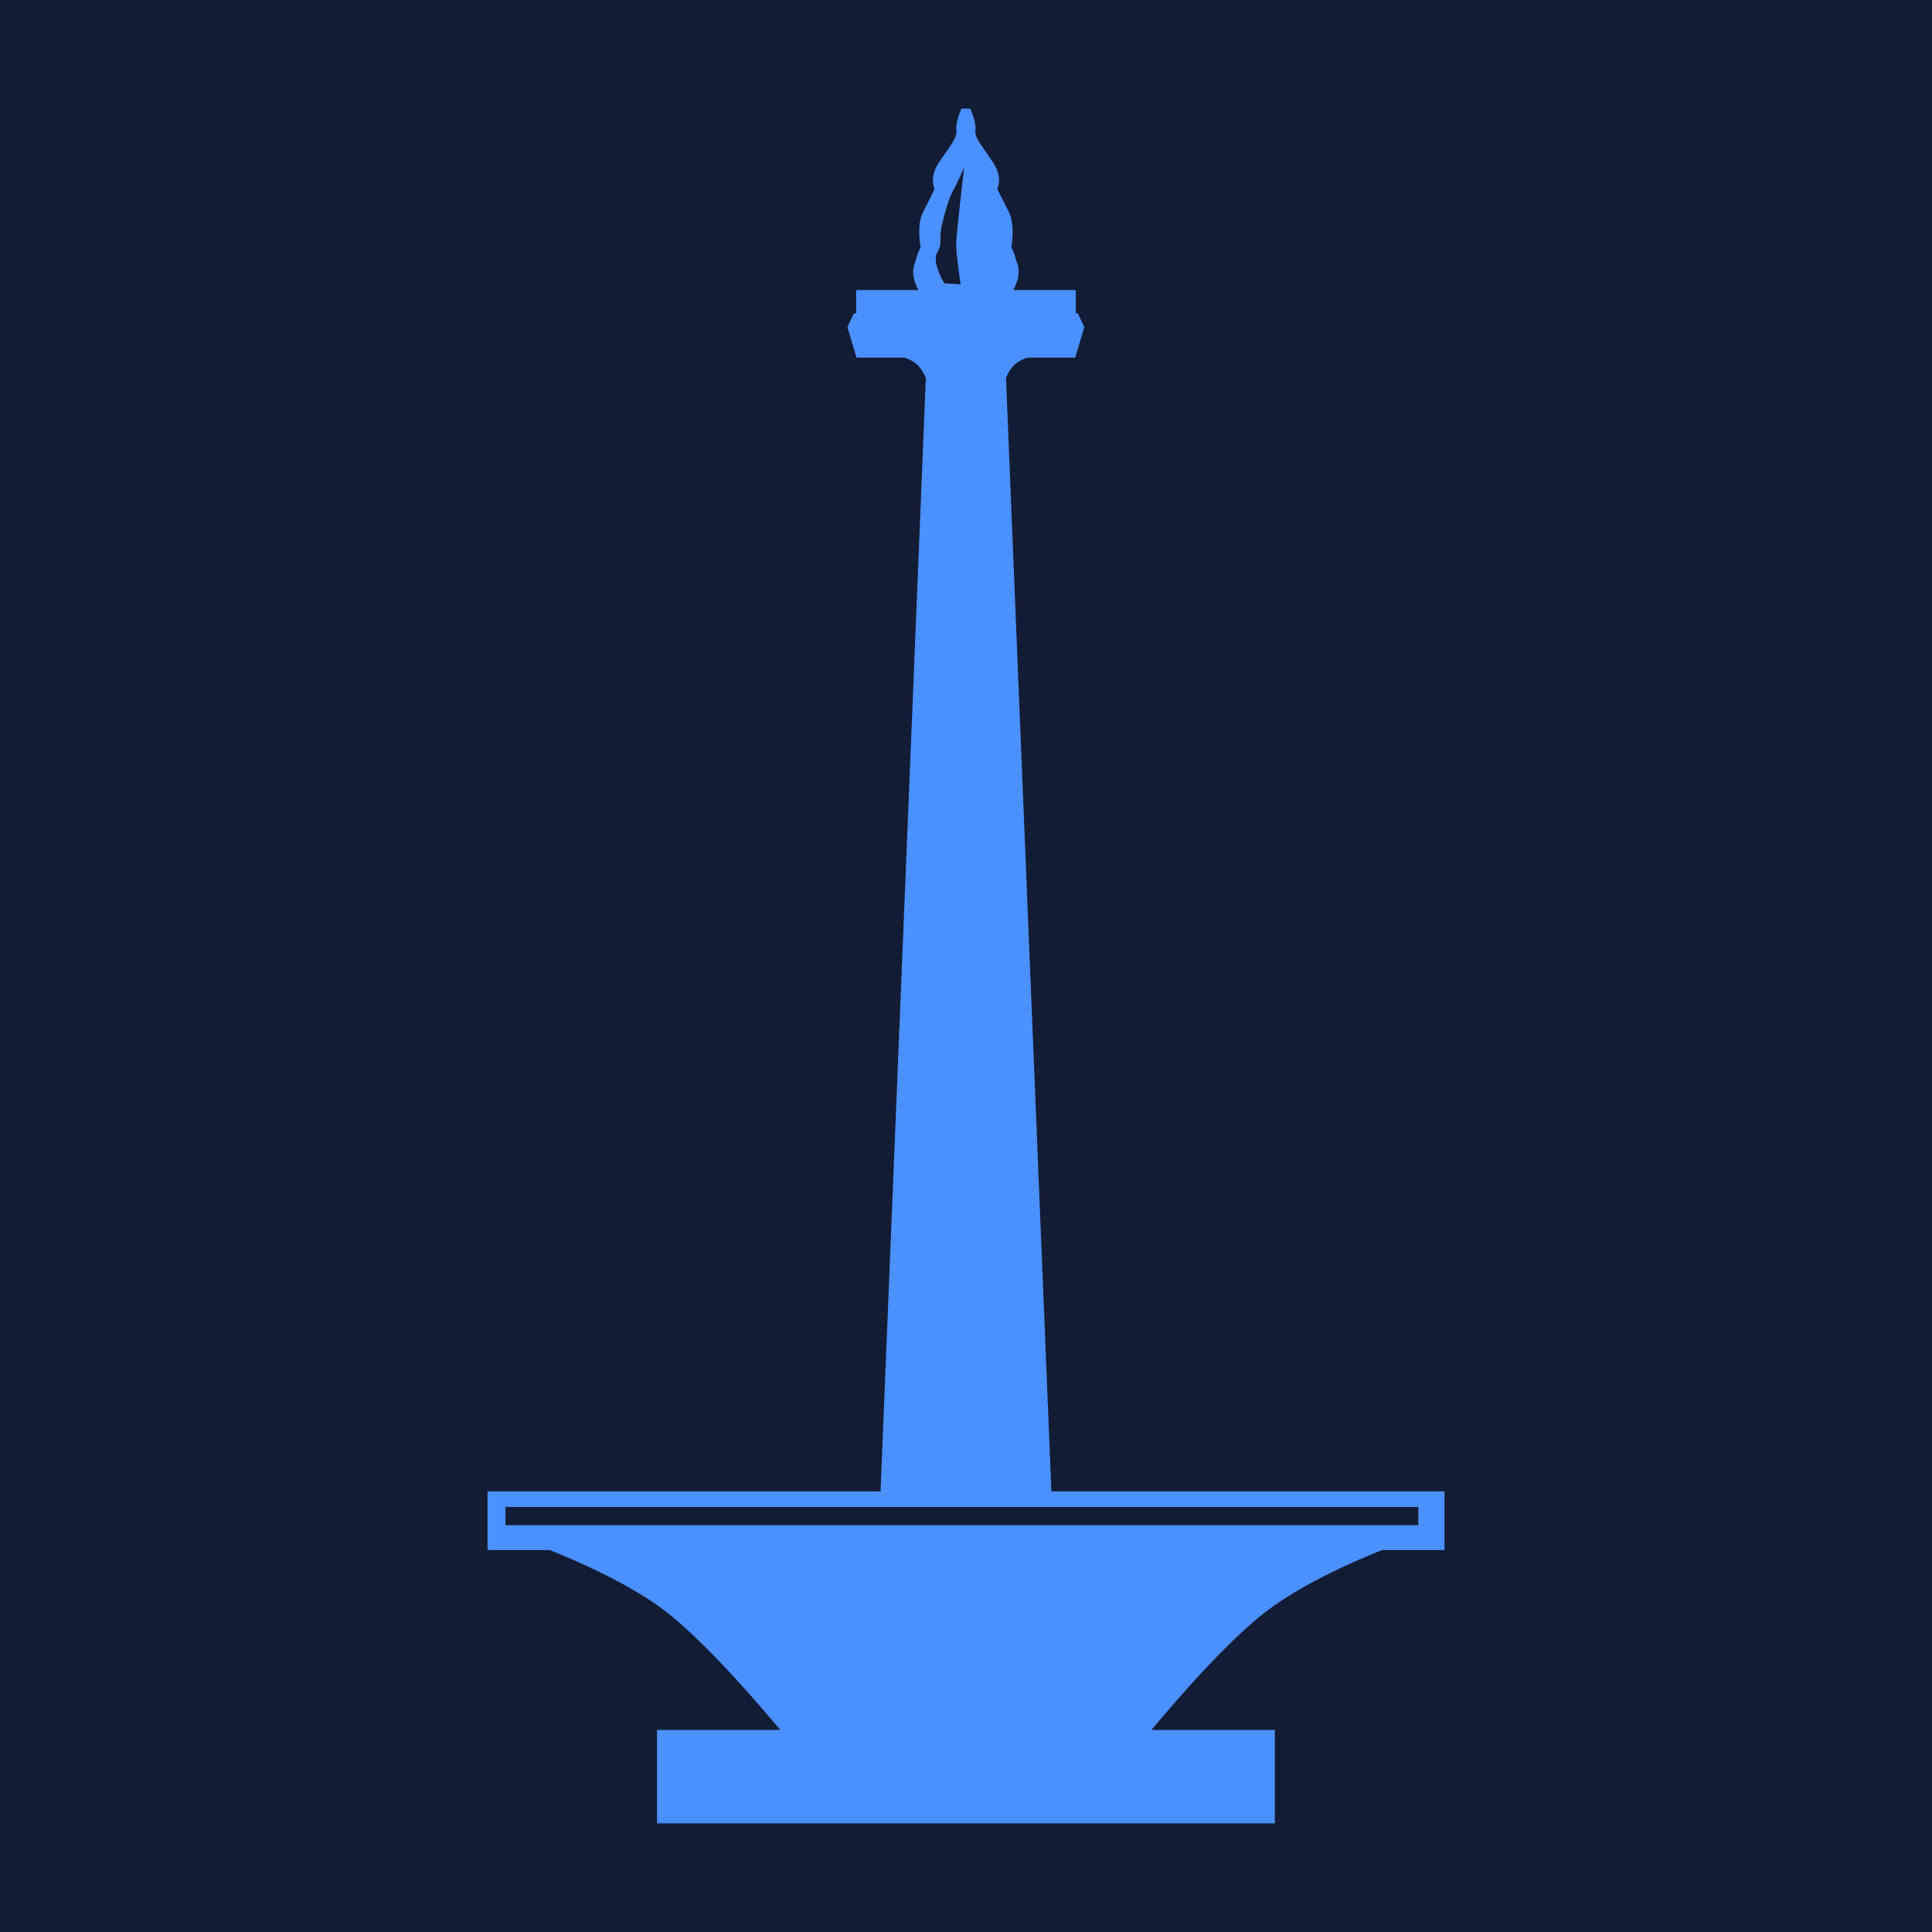
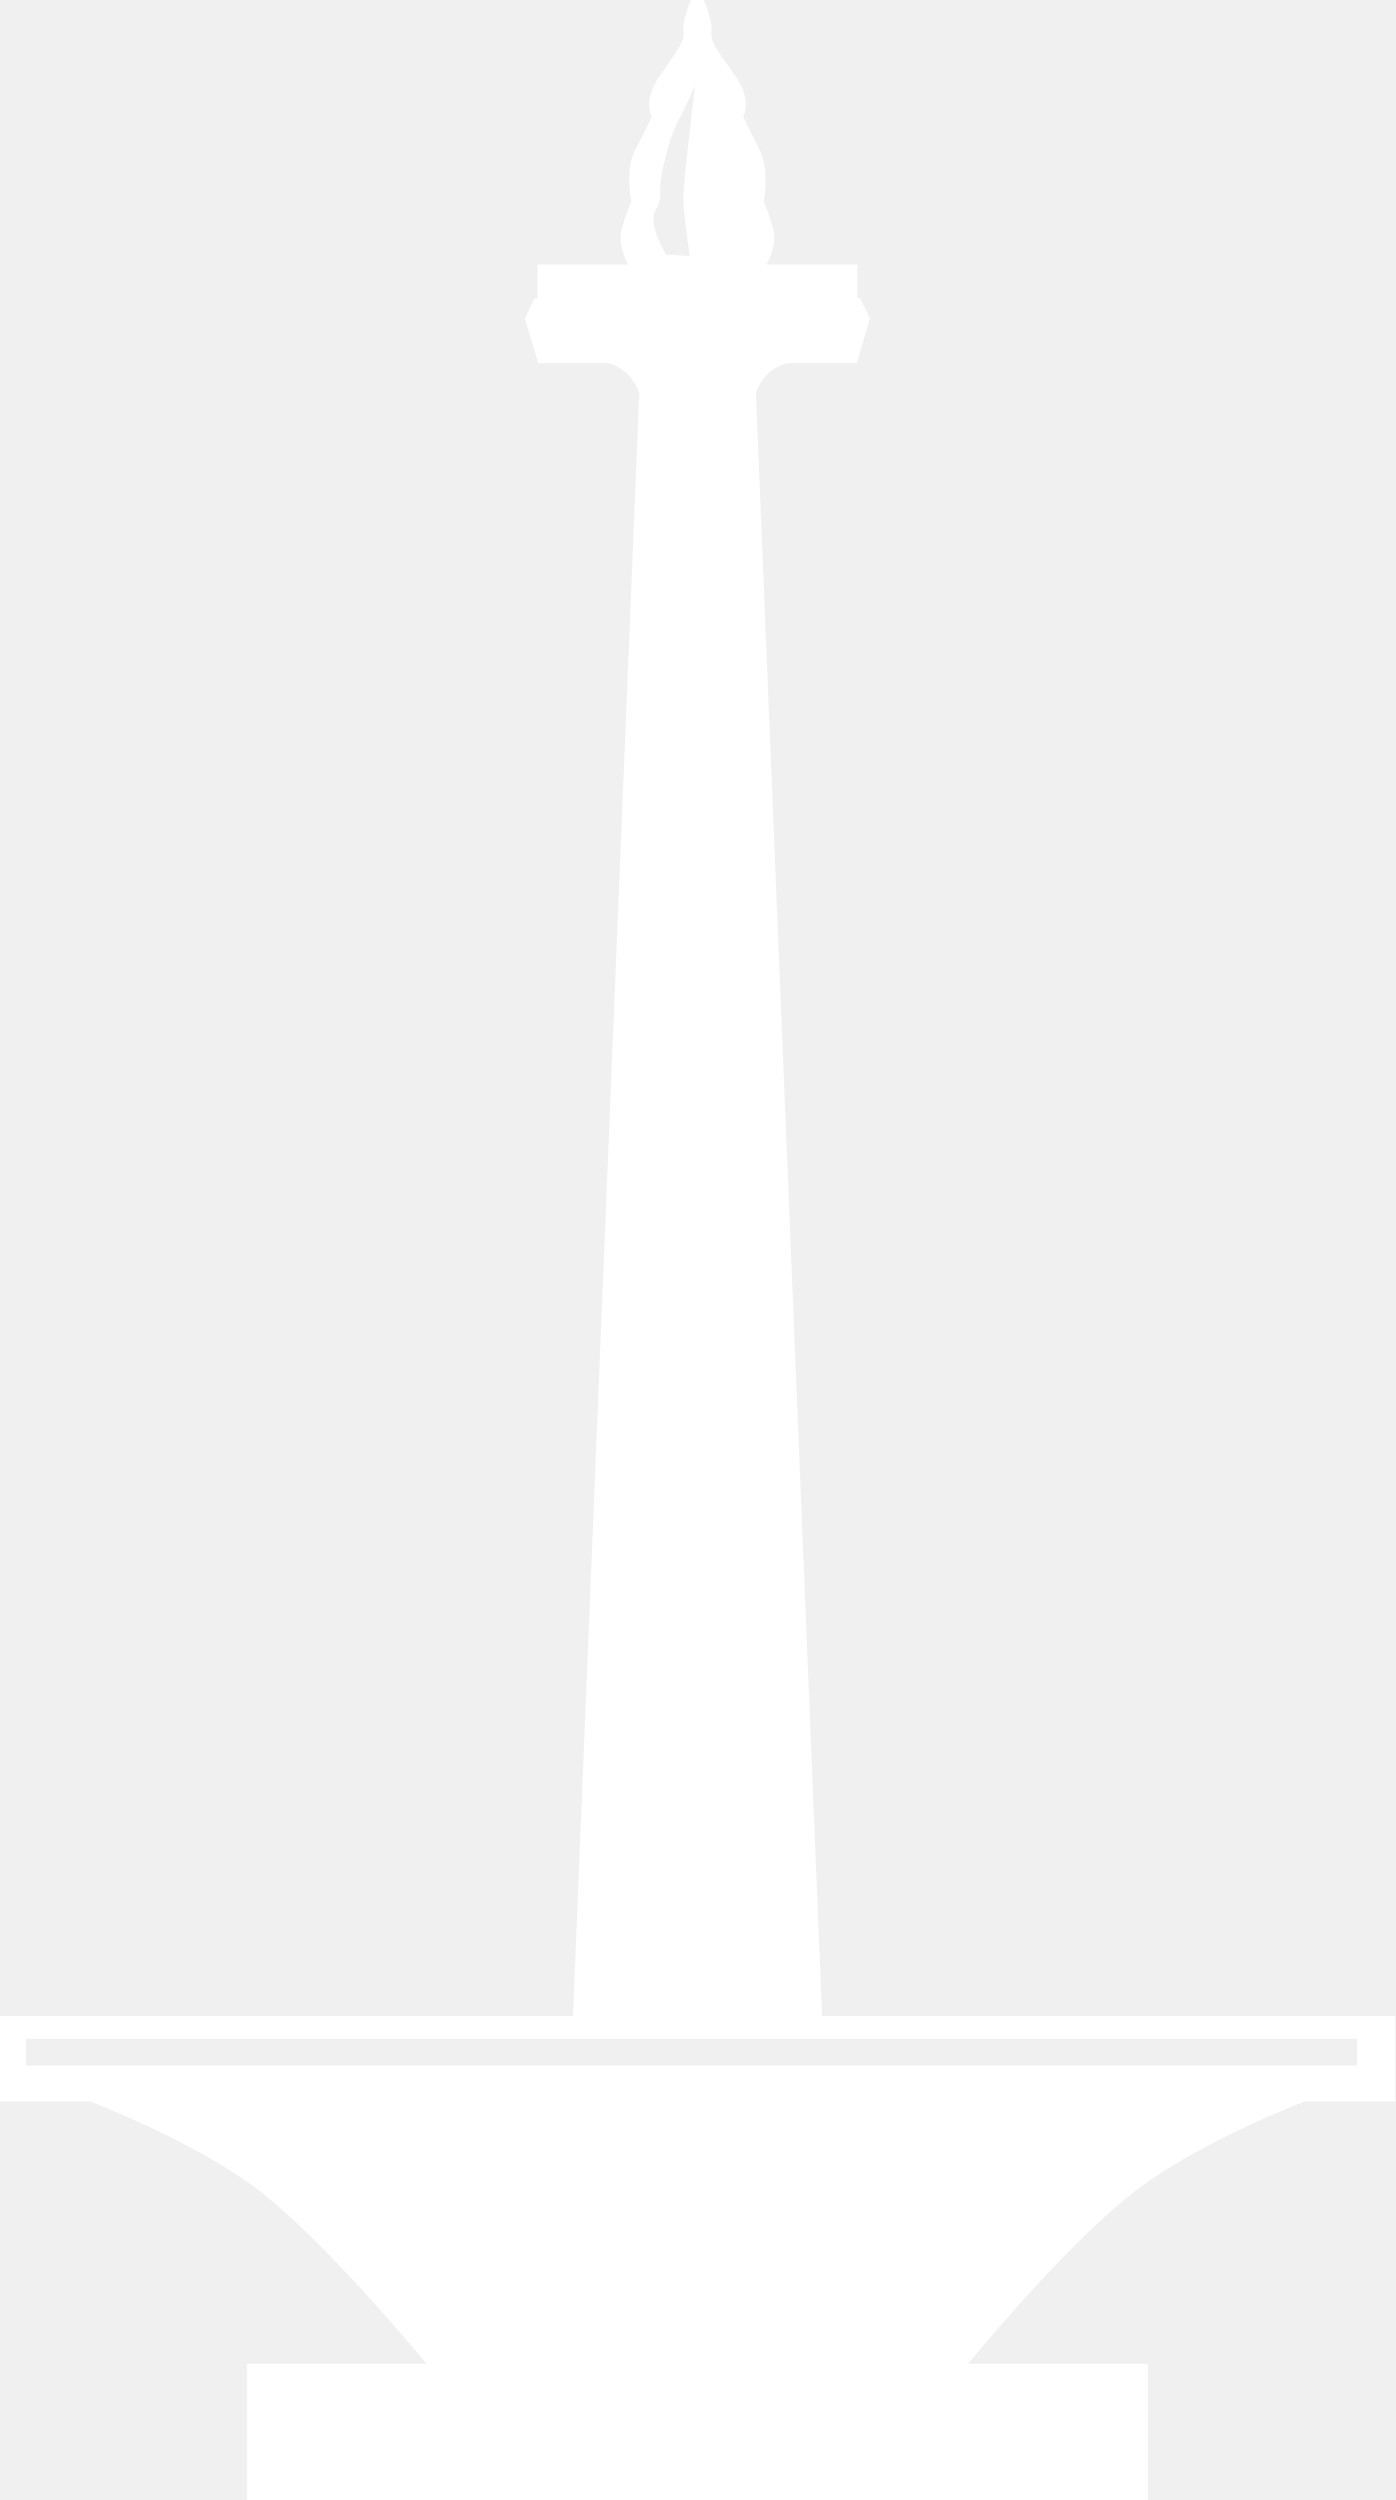
- <svg xmlns="http://www.w3.org/2000/svg" id="Capa_1" data-name="Capa 1" viewBox="0 0 800 800">
+ <svg xmlns="http://www.w3.org/2000/svg" id="Capa_1" data-name="Capa 1" viewBox="0 0 446.46 800">
  <defs>
-     <style>.cls-1{fill:#121c35;}.cls-2{fill:#4b90ff;}</style>
+     <style>.cls-1{fill:#fff;}</style>
  </defs>
-   <rect class="cls-1" width="800" height="800" />
-   <path class="cls-2" d="M435.36,617.56l-18.8-461a15,15,0,0,1,3.25-5.28,13.69,13.69,0,0,1,5.64-3.18h19.74L449,135.44l-2.74-5.75h-.8v-9.58H419.56c1.52-2.82,2.93-6.72,1.88-10.37-2-6.69-2.68-7.34-2.68-7.34s1.78-9.19-1.12-14.83-4.7-9.4-4.7-9.4,2.46-4.3-1.59-10.66S403.43,57.28,403.9,54c.44-3-1.69-8-2.13-9h-3.65c-.43,1-2.57,6-2.1,9,.44,3.33-3.4,7.34-7.41,13.56S387,78.17,387,78.17s-1.73,3.76-4.7,9.4-1.08,14.83-1.08,14.83-.72.72-2.68,7.34c-1.12,3.65.26,7.55,1.74,10.37H354.52v9.62h-.94l-2.68,5.71,3.76,12.66h19.82a13.94,13.94,0,0,1,5.64,3.18,16,16,0,0,1,3.25,5.28l-18.76,461H201.88v24.29h25.77c11.46,4.59,30.52,12.91,45.27,23.36,16.12,11.5,38.79,37.49,50.18,51.12H272.05V755H527.88V716.33H476.79c11.35-13.63,34-39.7,50.29-51.12,14.68-10.45,33.77-18.8,45.19-23.36h25.85V617.56Zm-47.29-513c2.42-3.9.51-5.31,2-11.6S393,81.86,394.9,78.46s4.34-9.18,4.34-9.18-3.33,28.09-3.33,32,1.85,16.45,1.85,16.45l-6.76-.4S385.72,108.58,388.07,104.6Zm199.24,527h-378V624h378Z" />
+   <path class="cls-1" d="M439.82,645.12,418.64,125.71a16.93,16.93,0,0,1,3.66-5.95,15.49,15.49,0,0,1,6.36-3.58H450.9l4.24-14.26L452,95.44h-.9V84.65H422c1.71-3.18,3.3-7.58,2.12-11.69-2.29-7.54-3-8.27-3-8.27s2-10.35-1.26-16.7-5.3-10.6-5.3-10.6,2.77-4.84-1.79-12c-4.6-7-8.92-11.53-8.39-15.28.49-3.34-1.92-9-2.4-10.1h-4.12c-.49,1.14-2.89,6.76-2.36,10.1.49,3.75-3.83,8.27-8.35,15.28-4.56,7.17-1.84,12-1.84,12S383.36,41.63,380,48s-1.22,16.7-1.22,16.7-.82.81-3,8.27c-1.26,4.11.29,8.51,2,11.69h-29V95.48h-1.05l-3,6.44,4.24,14.26h22.32a15.75,15.75,0,0,1,6.36,3.58,18.09,18.09,0,0,1,3.66,5.95L360.1,645.12H176.75V672.5h29c12.92,5.17,34.39,14.54,51,26.31,18.16,13,43.7,42.25,56.54,57.6H255.82V800H544.06V756.41H486.5c12.79-15.35,38.33-44.72,56.66-57.6,16.54-11.77,38.05-21.18,50.92-26.31h29.13V645.12ZM386.54,67.17c2.73-4.4.57-6,2.24-13.07s3.3-12.55,5.46-16.38,4.88-10.35,4.88-10.35-3.74,31.66-3.74,36,2.07,18.54,2.07,18.54l-7.61-.45S383.89,71.65,386.54,67.17ZM611,661H185.1v-8.59H611Z" transform="translate(-176.75)" />
</svg>
